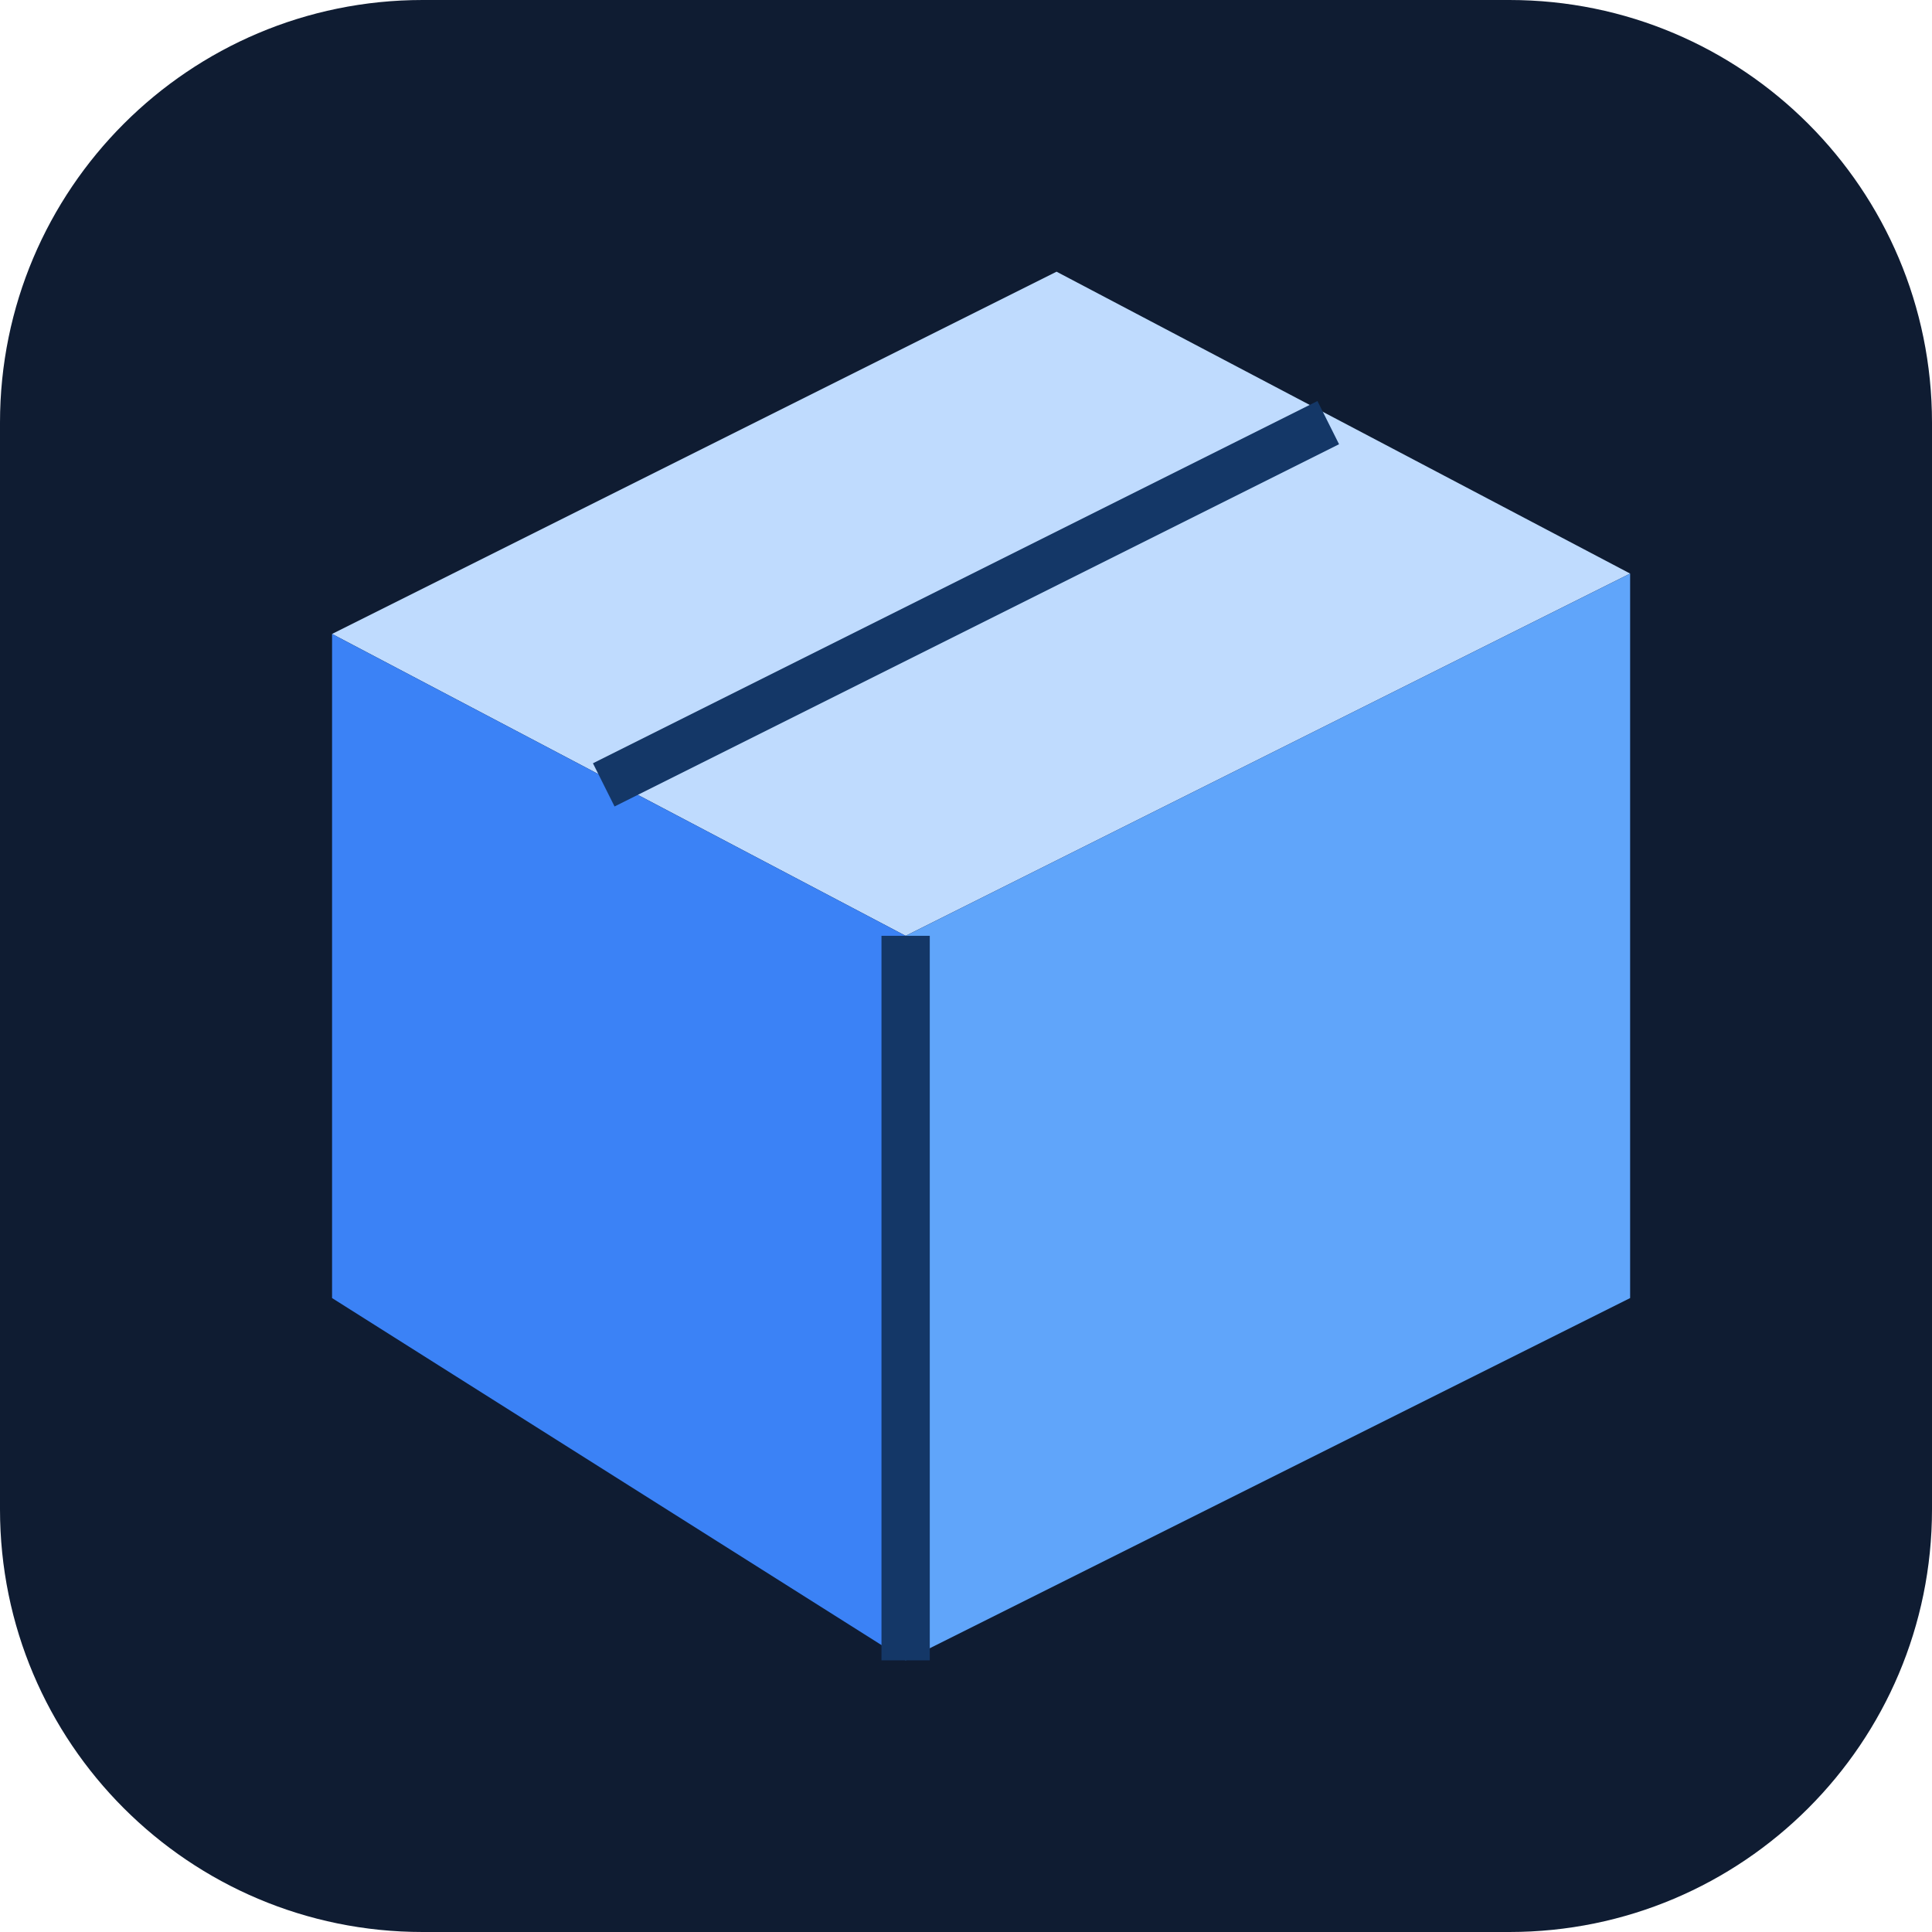
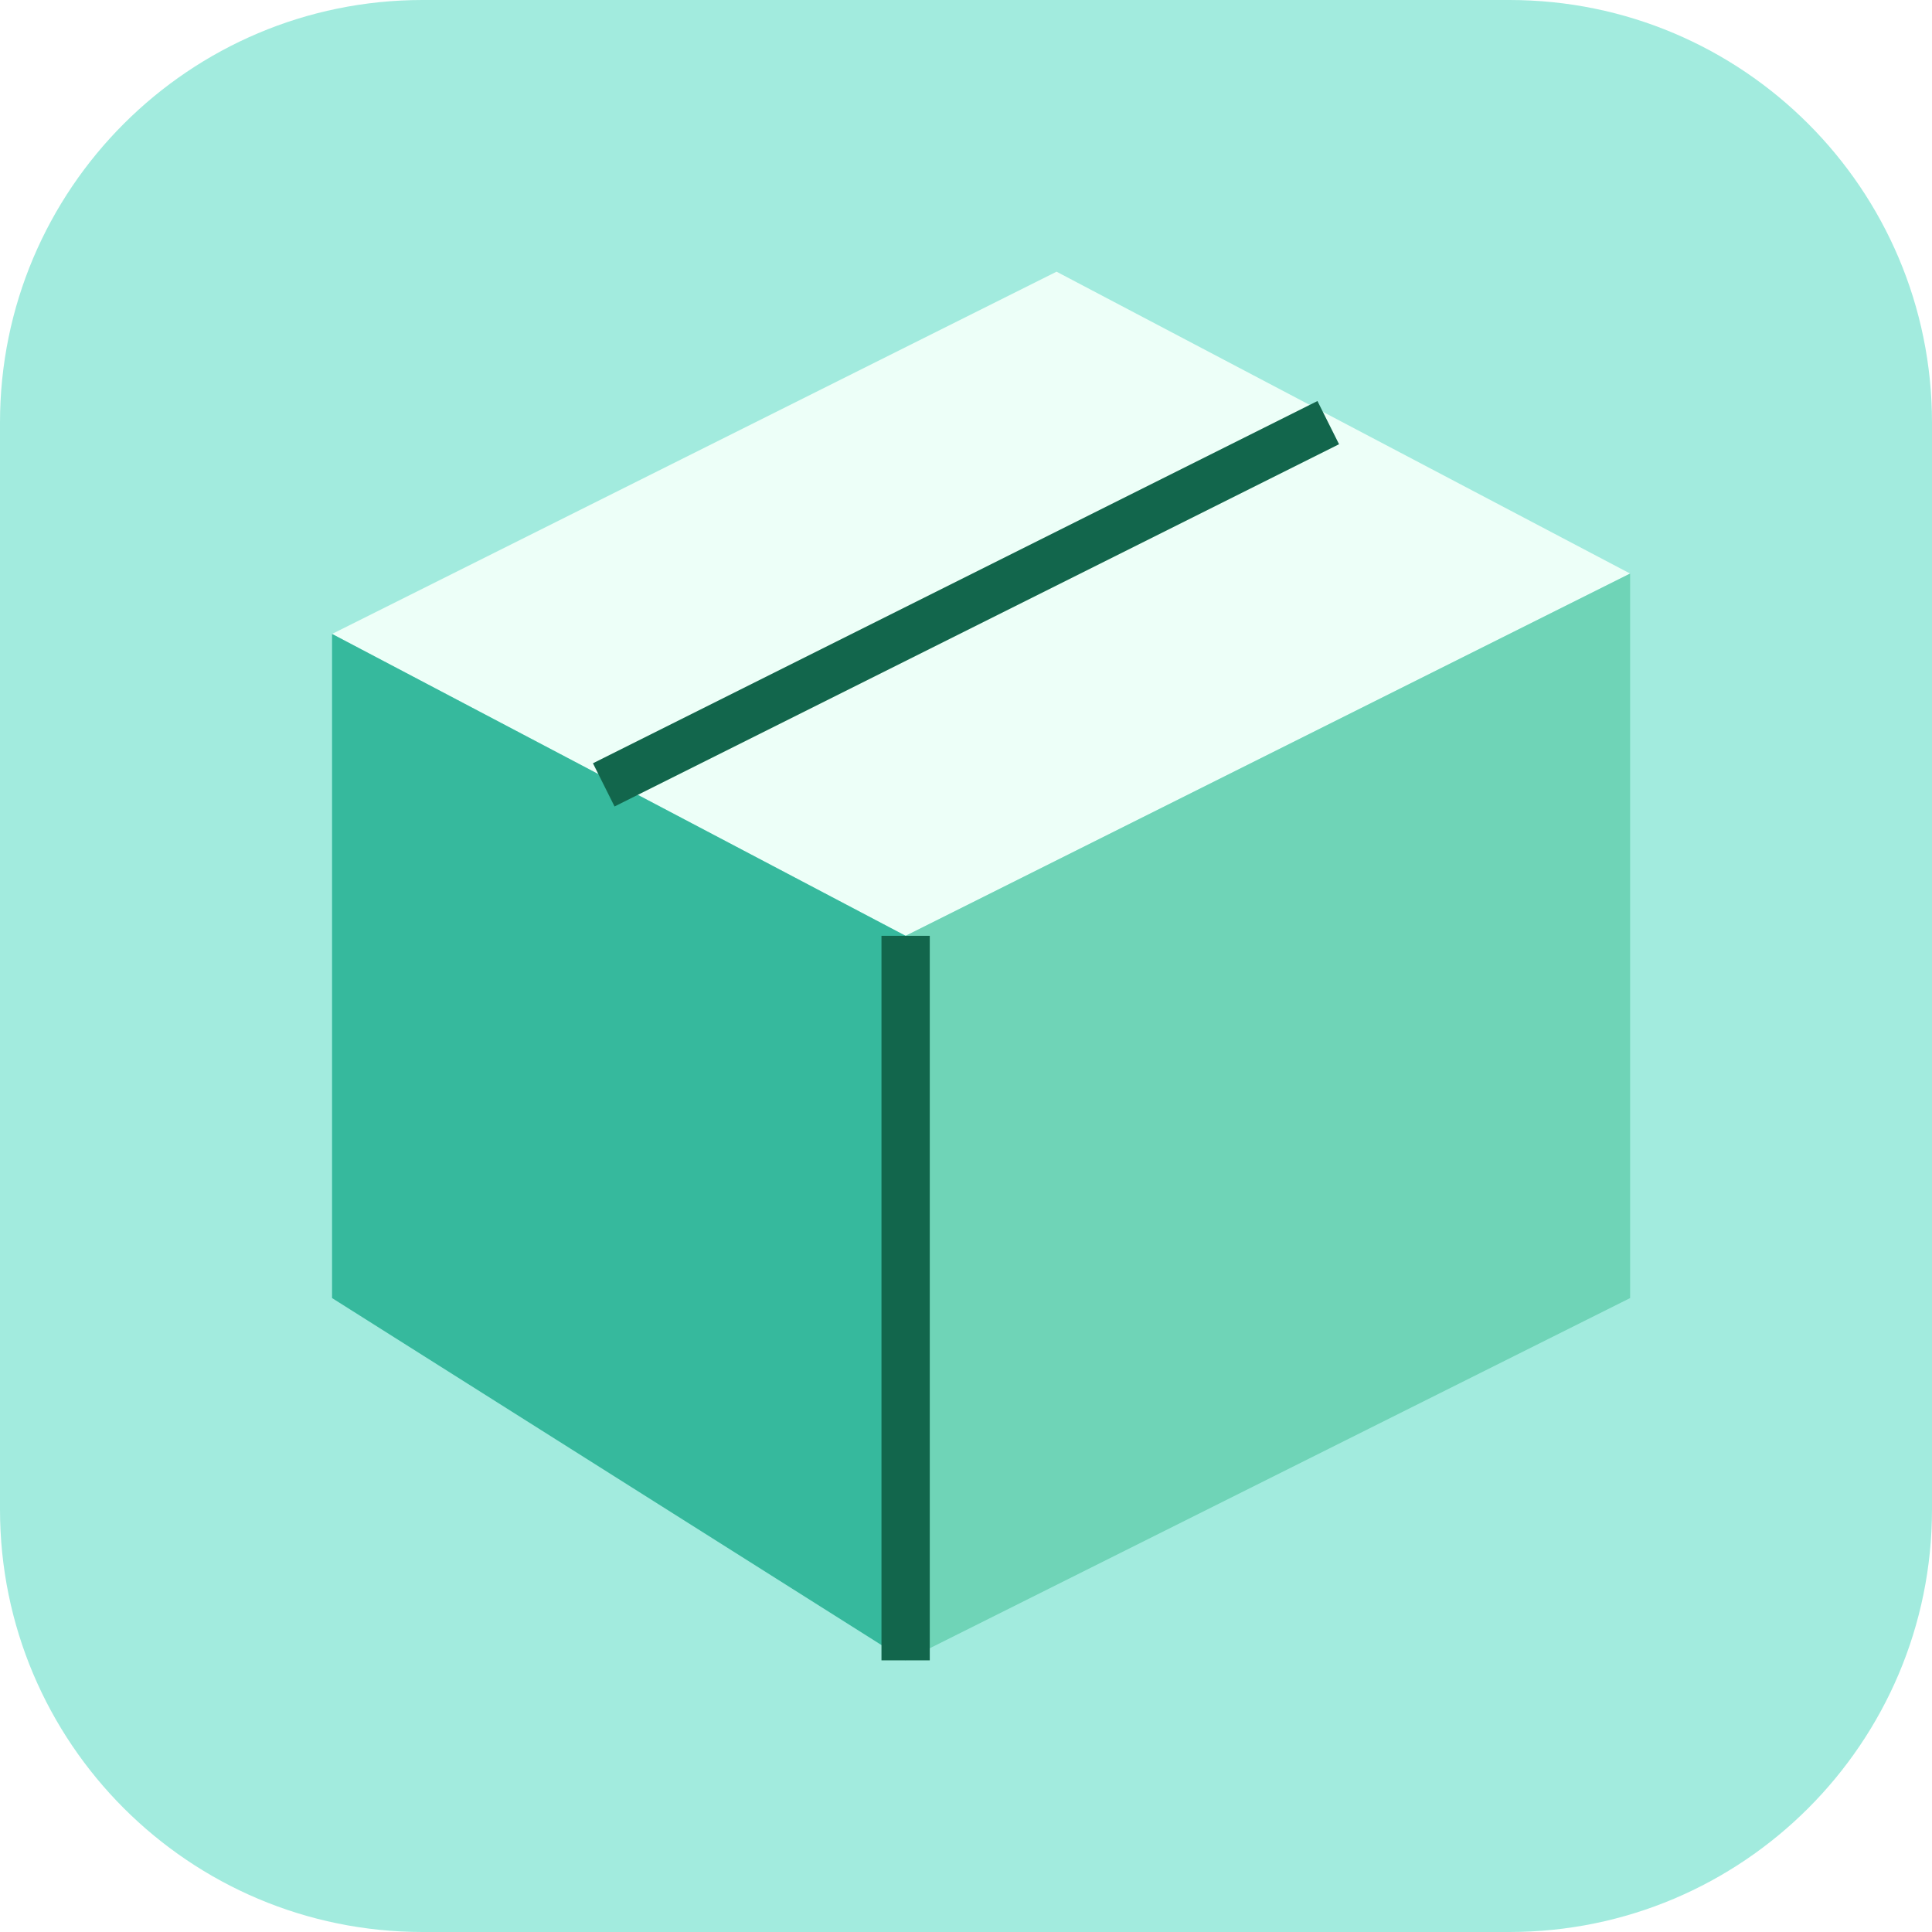
<svg xmlns="http://www.w3.org/2000/svg" viewBox="0 0 64 64">
-   <rect width="64" height="64" rx="14" fill="#0f1c32" />
-   <path d="m11 21 24-12 19 10-24 12-19-10Z" fill="#bfdbfe" />
-   <path d="m11 21 19 10v24L11 43V21Z" fill="#3b82f6" />
-   <path d="m30 31 24-12v24L30 55V31Z" fill="#60a5fa" />
-   <path d="m20 26 24-12M30 31v24" stroke="#143767" stroke-width="1.6" />
+   <rect width="64" height="64" rx="14" fill="#a2ebde" />
+   <path d="m11 21 24-12 19 10-24 12-19-10Z" fill="#edfff8" />
+   <path d="m11 21 19 10v24L11 43V21Z" fill="#36b99d" />
+   <path d="m30 31 24-12v24L30 55V31Z" fill="#6fd4b7" />
+   <path d="m20 26 24-12M30 31v24" stroke="#12664c" stroke-width="1.6" />
</svg>
